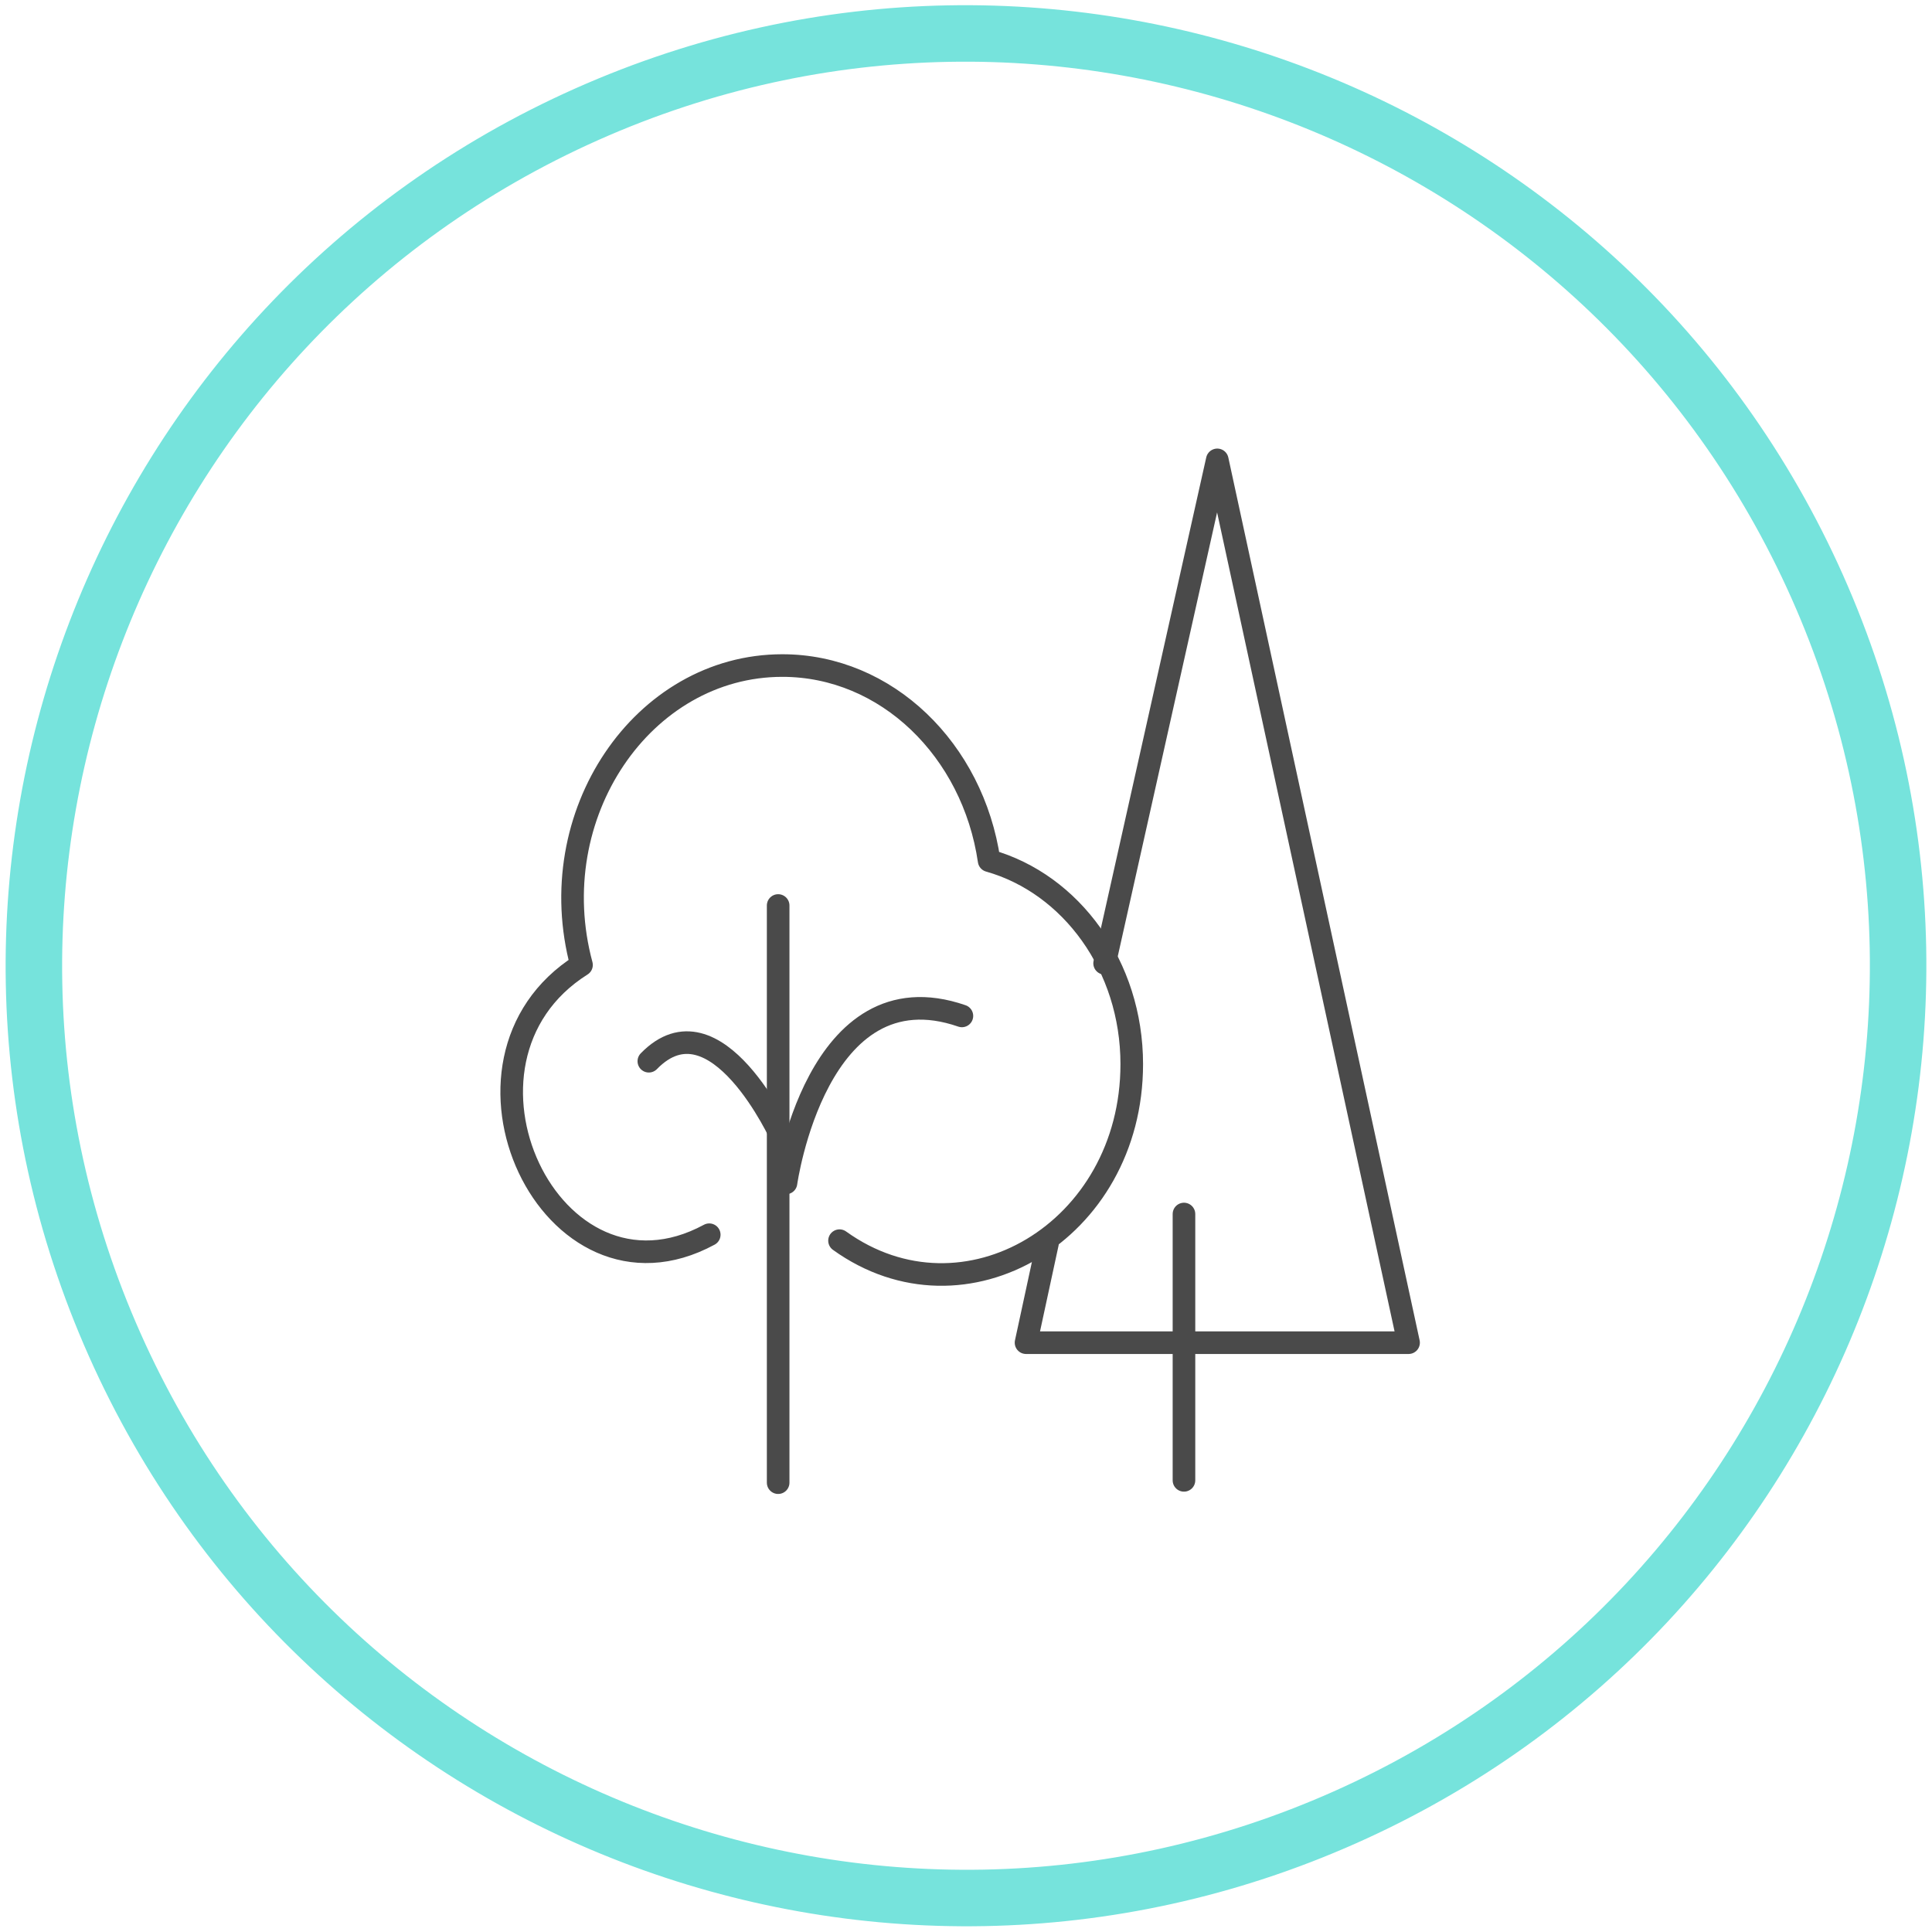
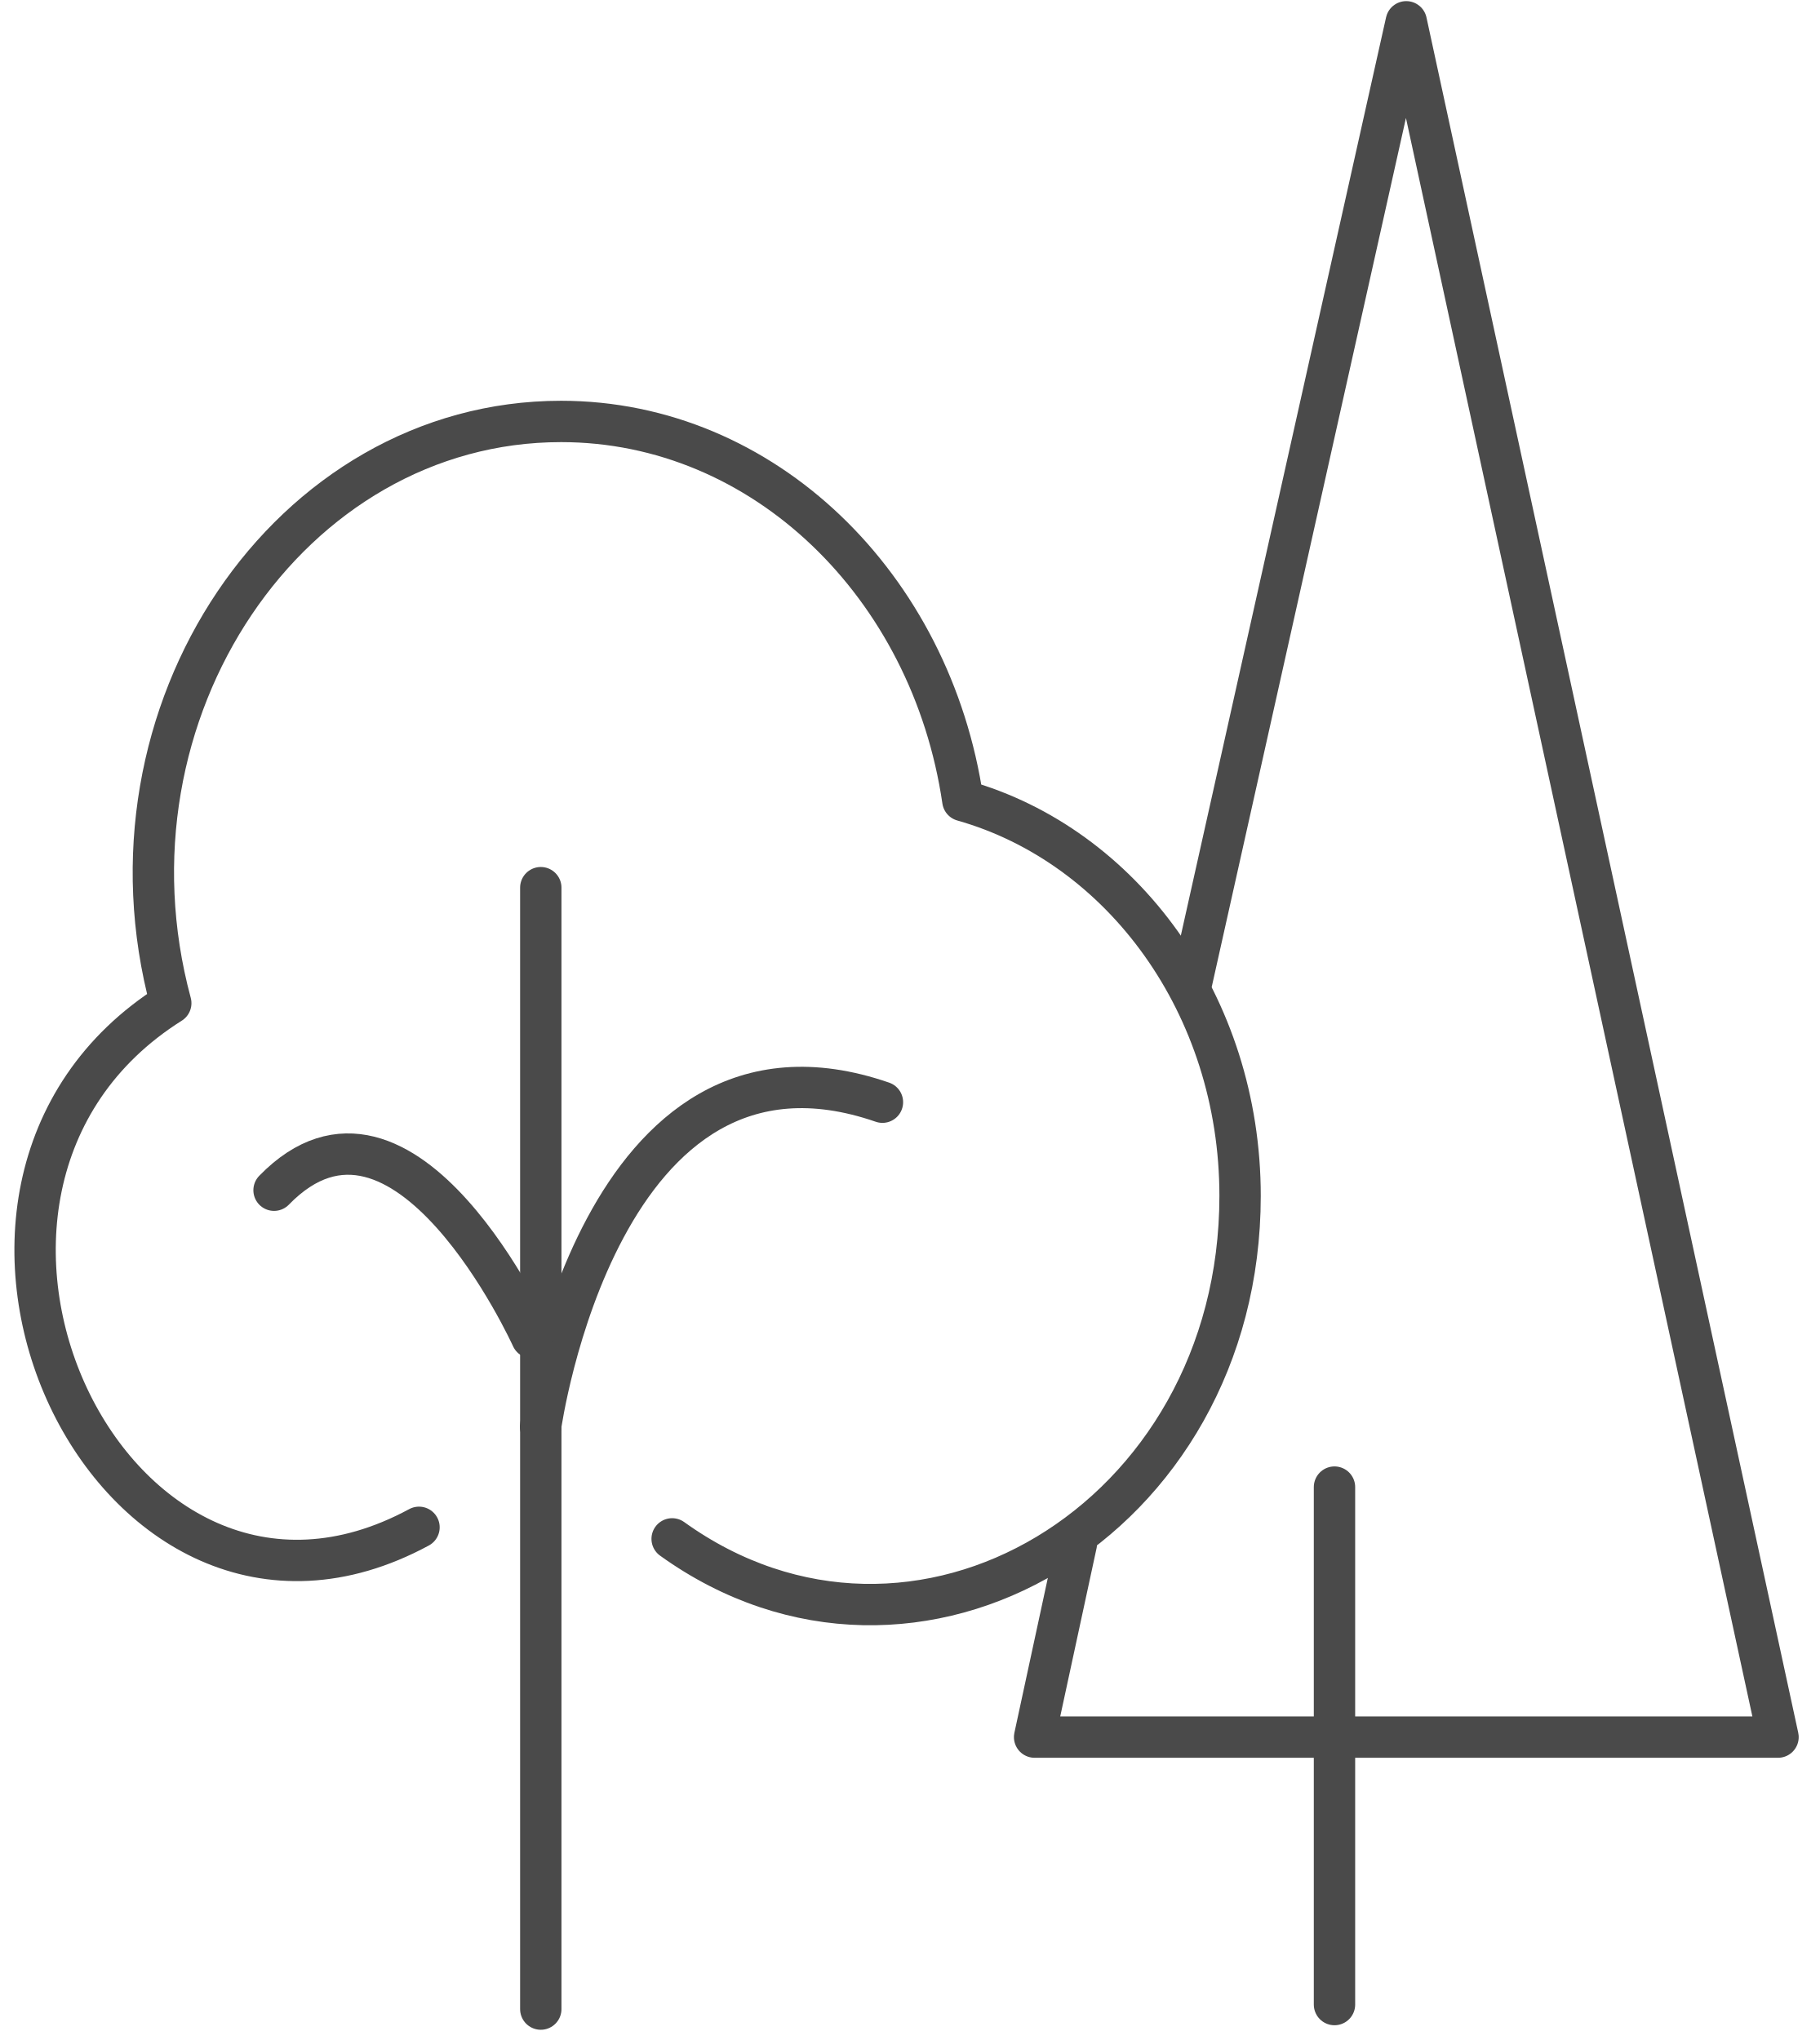
- <svg xmlns="http://www.w3.org/2000/svg" width="171px" height="171px" viewBox="0 0 171 171" version="1.1">
+ <svg xmlns="http://www.w3.org/2000/svg" width="66px" height="74px" viewBox="0 0 66 74" version="1.1">
  <defs />
-   <g id="Templates" stroke="none" stroke-width="1" fill="none" fill-rule="evenodd">
-     <g id="Onboarding" transform="translate(-883, -272)">
-       <g id="EXISTING" transform="translate(726, 147)">
-         <g id="ICON" transform="translate(133, 101)">
-           <ellipse id="Oval" stroke="#76E3DC" stroke-width="5" transform="translate(109.5, 109.4769) rotate(-114) translate(-109.5, -109.4769) " cx="109.5" cy="109.477" rx="82.5" ry="82.477" />
-           <g id="Group-2" transform="translate(69, 64)" stroke="#4A4A4A" stroke-width="2" stroke-linecap="round" stroke-linejoin="round">
-             <polyline id="Stroke-1" points="52.769 45.261 62.74 0.703 79.672 78.84 45.813 78.84 47.713 70.043" />
-             <path d="M17.775,69.284 C3.768,76.858 -7.016,53.901 6.469,45.407 C2.893,32.149 11.867,18.907 24.244,18.907 C33.478,18.907 41.113,26.389 42.546,36.179 C49.801,38.229 55.171,45.502 55.171,54.185 C55.171,68.98 40.351,77.754 29.305,69.81" id="Stroke-3" />
-             <path d="M59.792,91.025 L59.792,67.452" id="Stroke-5" />
-             <path d="M23.874,91.23 L23.874,40.145" id="Stroke-7" />
-             <path d="M24.568,64.701 C24.568,64.701 27.249,45.458 40.137,49.918" id="Stroke-9" />
-             <path d="M24.17,60.644 C24.17,60.644 18.364,47.828 12.428,53.928" id="Stroke-11" />
+   <g id="Templates" stroke="none" stroke-width="1" fill="none" fill-rule="evenodd" stroke-linecap="round" stroke-linejoin="round">
+     <g id="Dashboard" transform="translate(-503, -642)" stroke="#4A4A4A" stroke-width="1.5">
+       <g id="Welcome" transform="translate(29, 86)">
+         <g id="Integrate" transform="translate(158, 485)">
+           <g id="ICON" transform="translate(317, 71)">
+             <g id="Group-2" transform="translate(0.042432, 0.231652)">
+               <polyline id="Stroke-1" points="42.186 35.346 49.96 0.559 63.443 62.781 36.481 62.781 37.994 55.775" />
+               <path d="M14.154,55.171 C3.001,61.202 -5.587,42.921 5.151,36.158 C2.303,25.6 9.45,15.056 19.306,15.056 C26.658,15.056 32.738,21.014 33.879,28.809 C39.656,30.442 43.933,36.233 43.933,43.148 C43.933,54.929 32.132,61.916 23.335,55.59" id="Stroke-3" />
+               <path d="M47.357,72.483 L47.357,53.712" id="Stroke-5" />
+               <path d="M18.571,72.647 L18.571,31.968" id="Stroke-7" />
+               <path d="M18.564,51.522 C18.564,51.522 20.699,36.198 30.962,39.75" id="Stroke-9" />
+               <path d="M18.247,48.291 C18.247,48.291 13.623,38.086 8.897,42.943" id="Stroke-11" />
+             </g>
          </g>
        </g>
      </g>
    </g>
  </g>
</svg>
